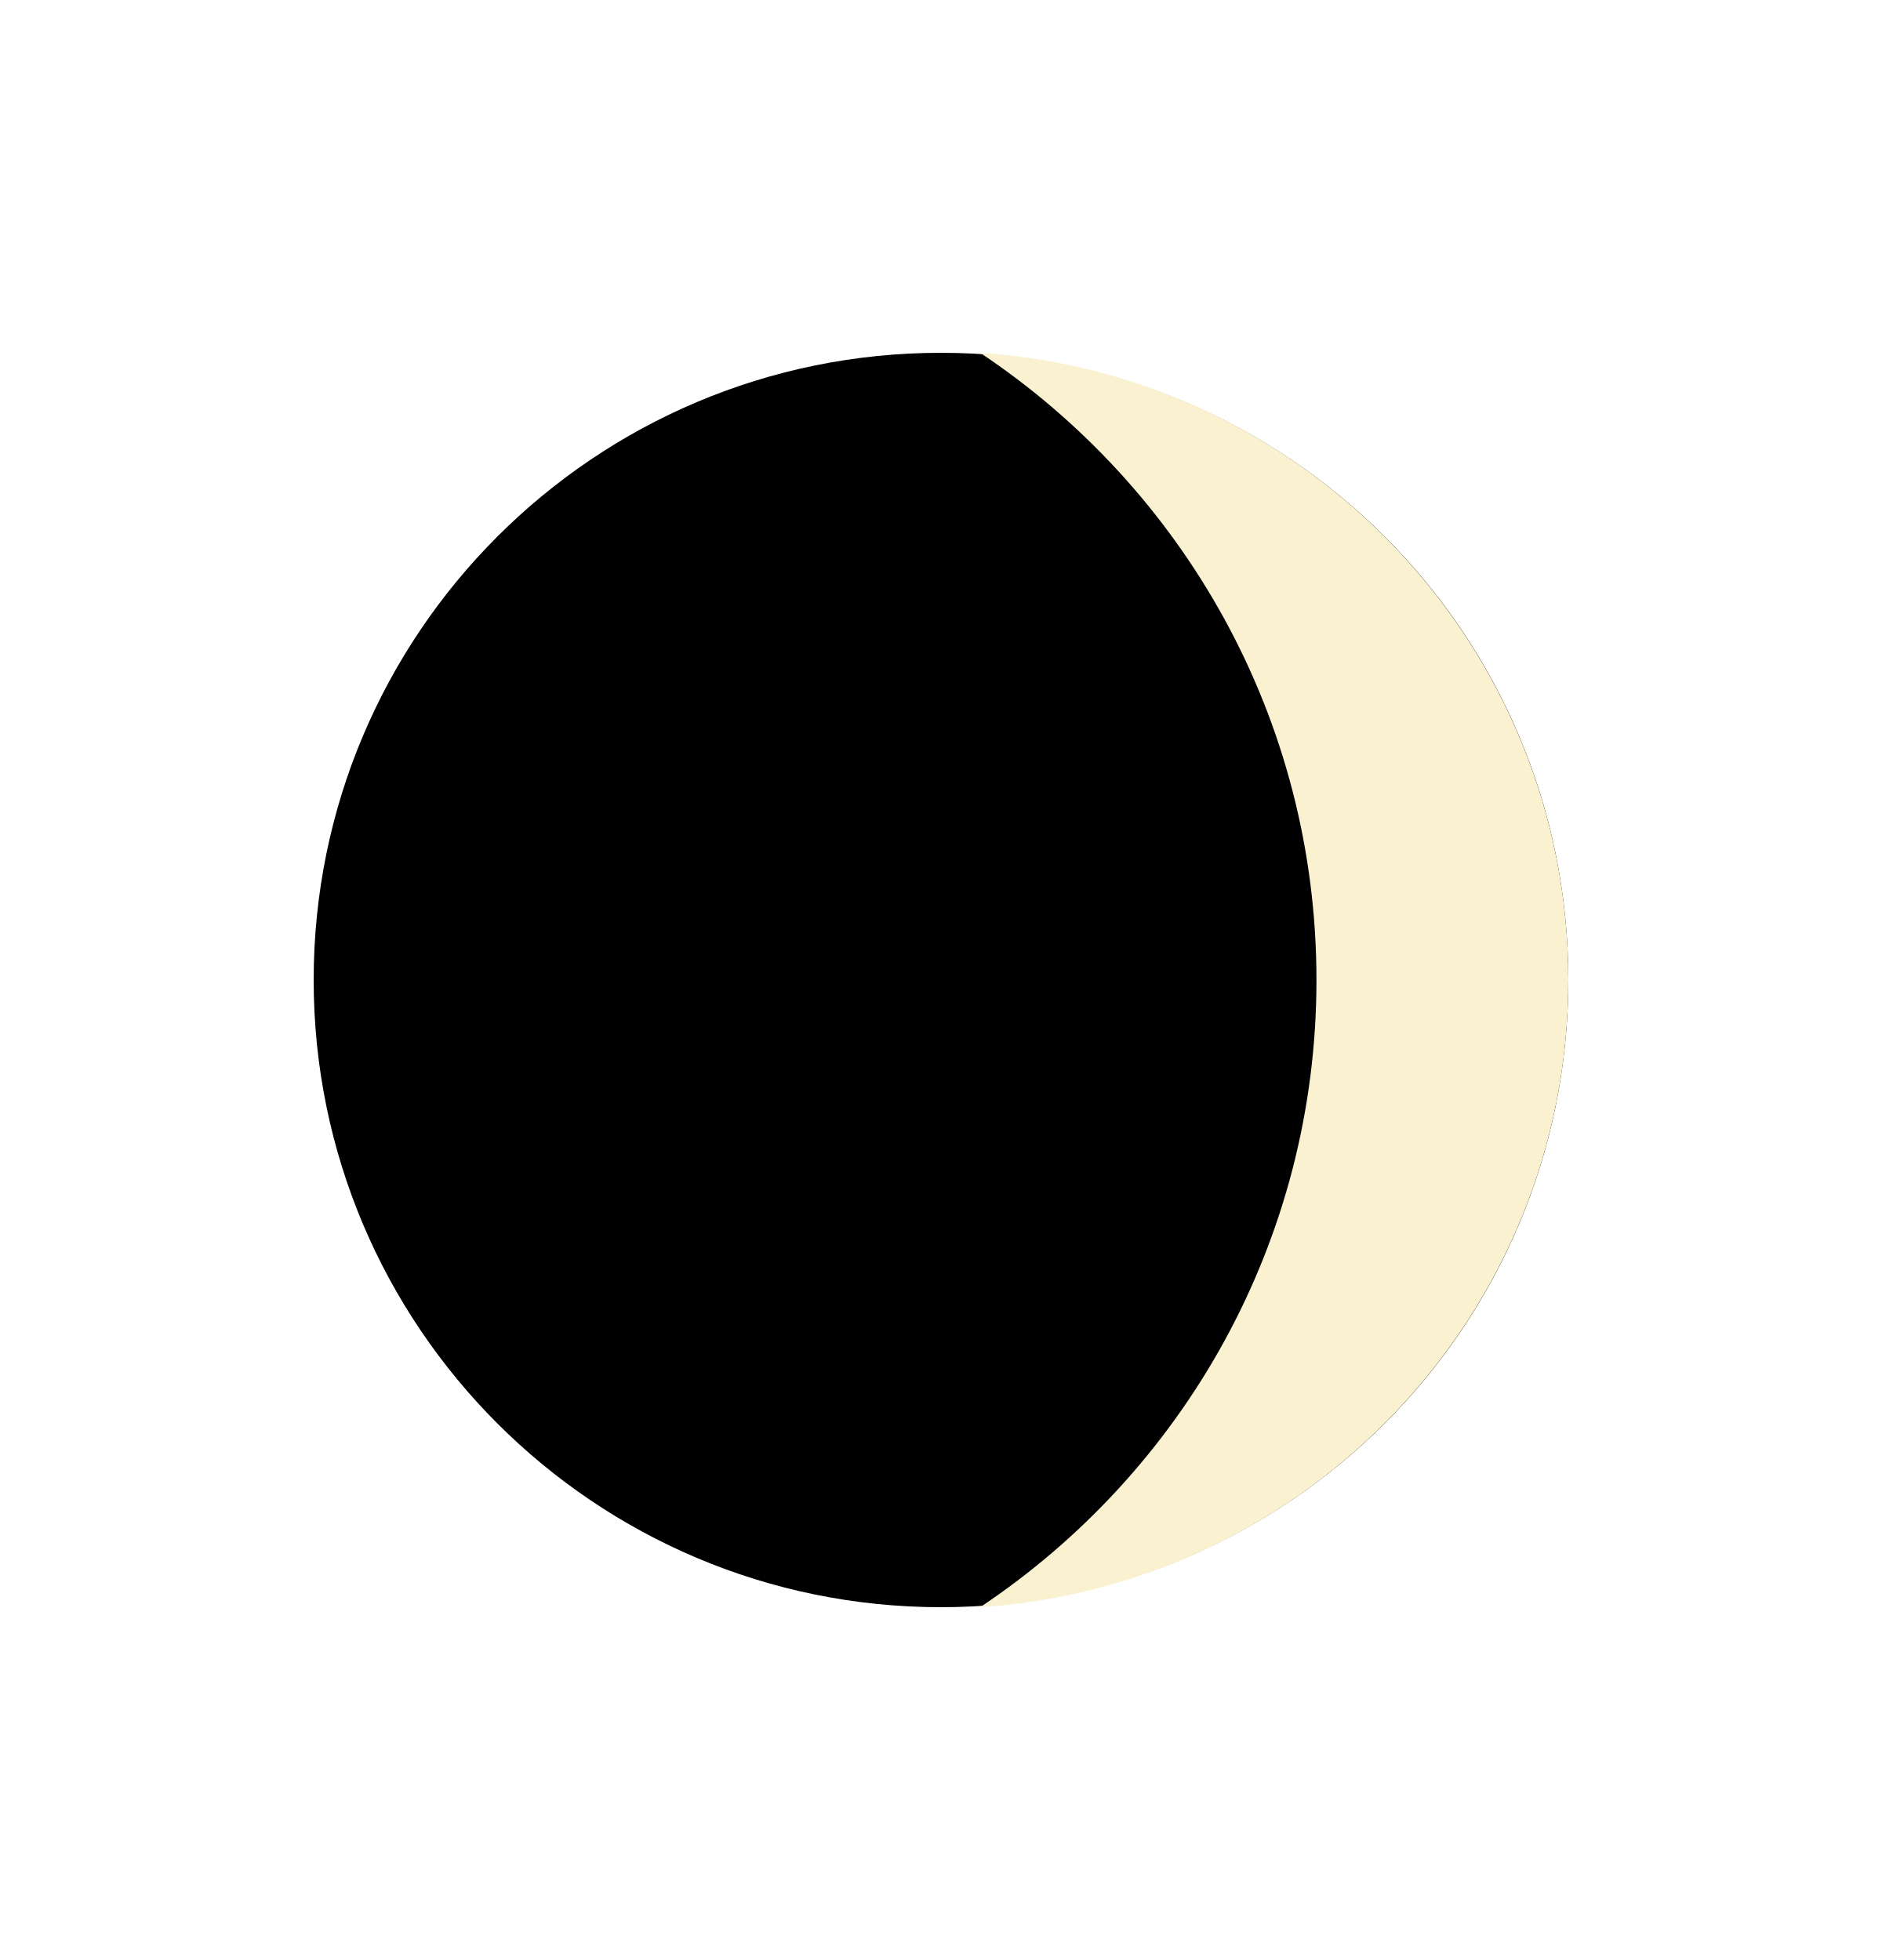
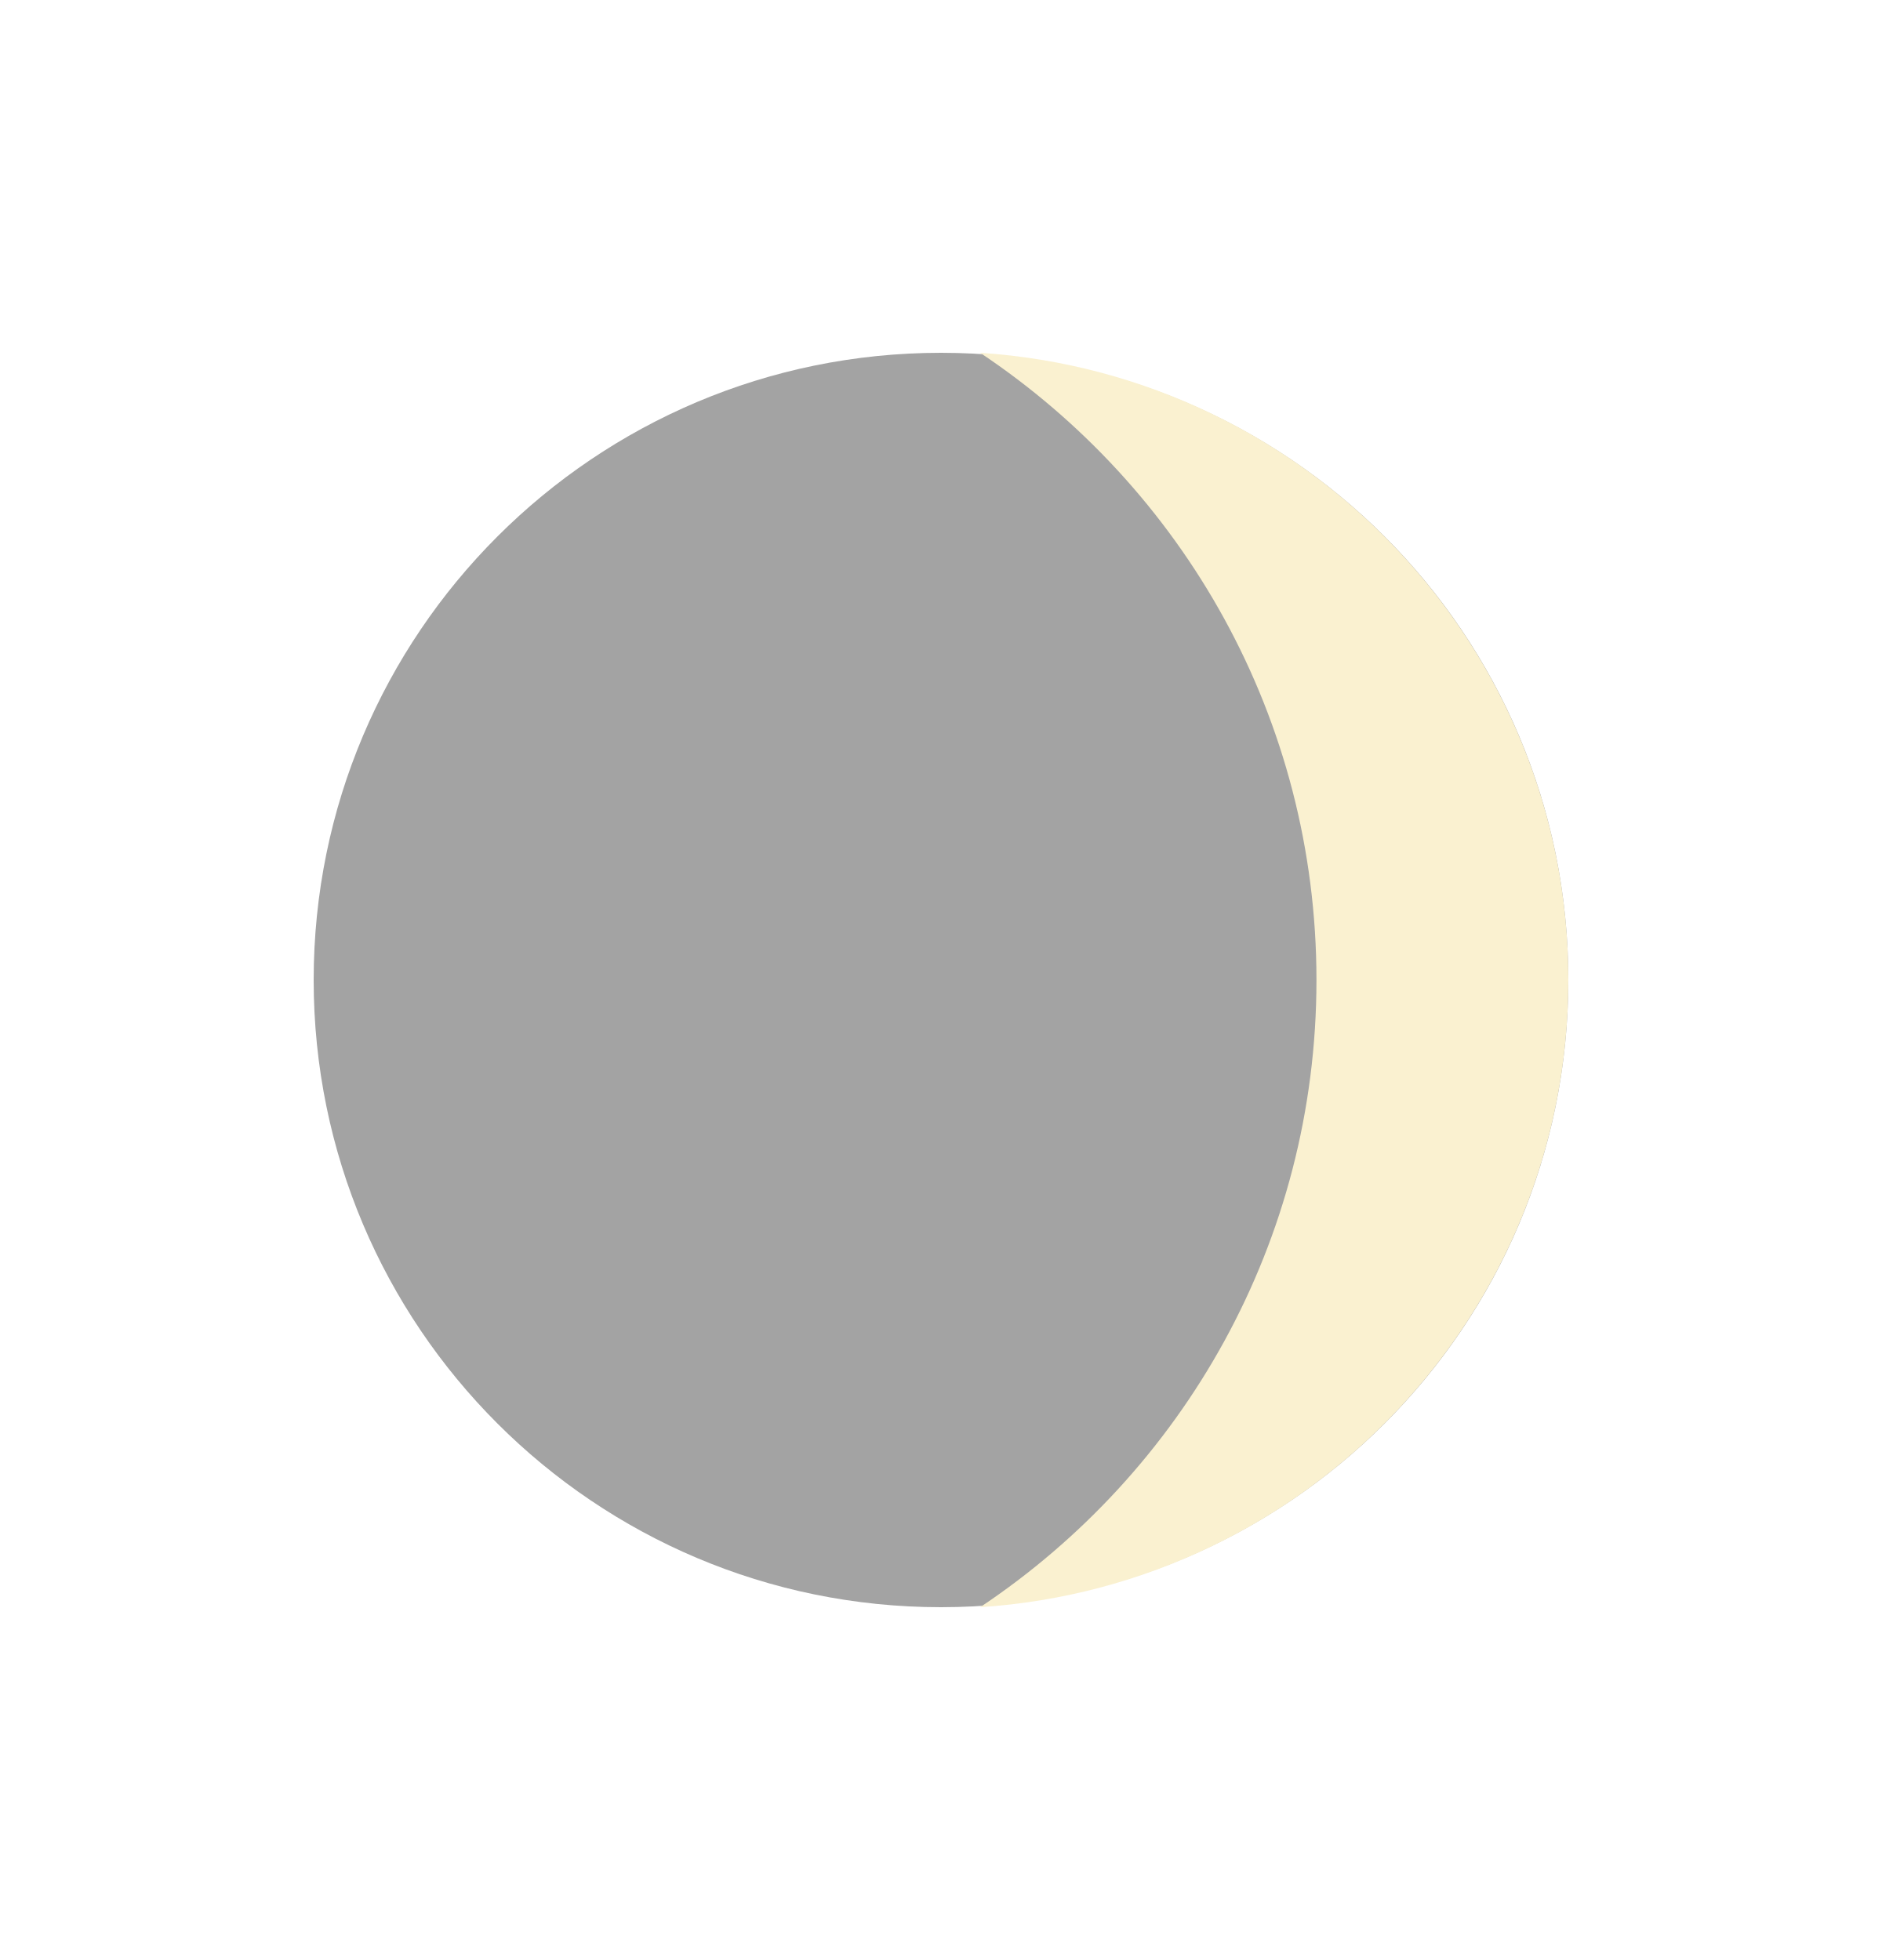
<svg xmlns="http://www.w3.org/2000/svg" width="24" height="25" viewBox="0 0 24 25" fill="none">
-   <circle cx="12" cy="12.5" r="8" fill="black" />
+   <circle cx="12" cy="12.5" r="8" fill="#404040" fill-opacity="0.48" />
  <path d="M12.499 20.5C15.085 18.775 16.788 15.841 16.788 12.5C16.788 9.159 15.085 6.225 12.499 4.5C16.68 4.774 20 8.253 20 12.5C20 16.747 16.68 20.226 12.499 20.5Z" fill="#FAF1D0" />
</svg>
